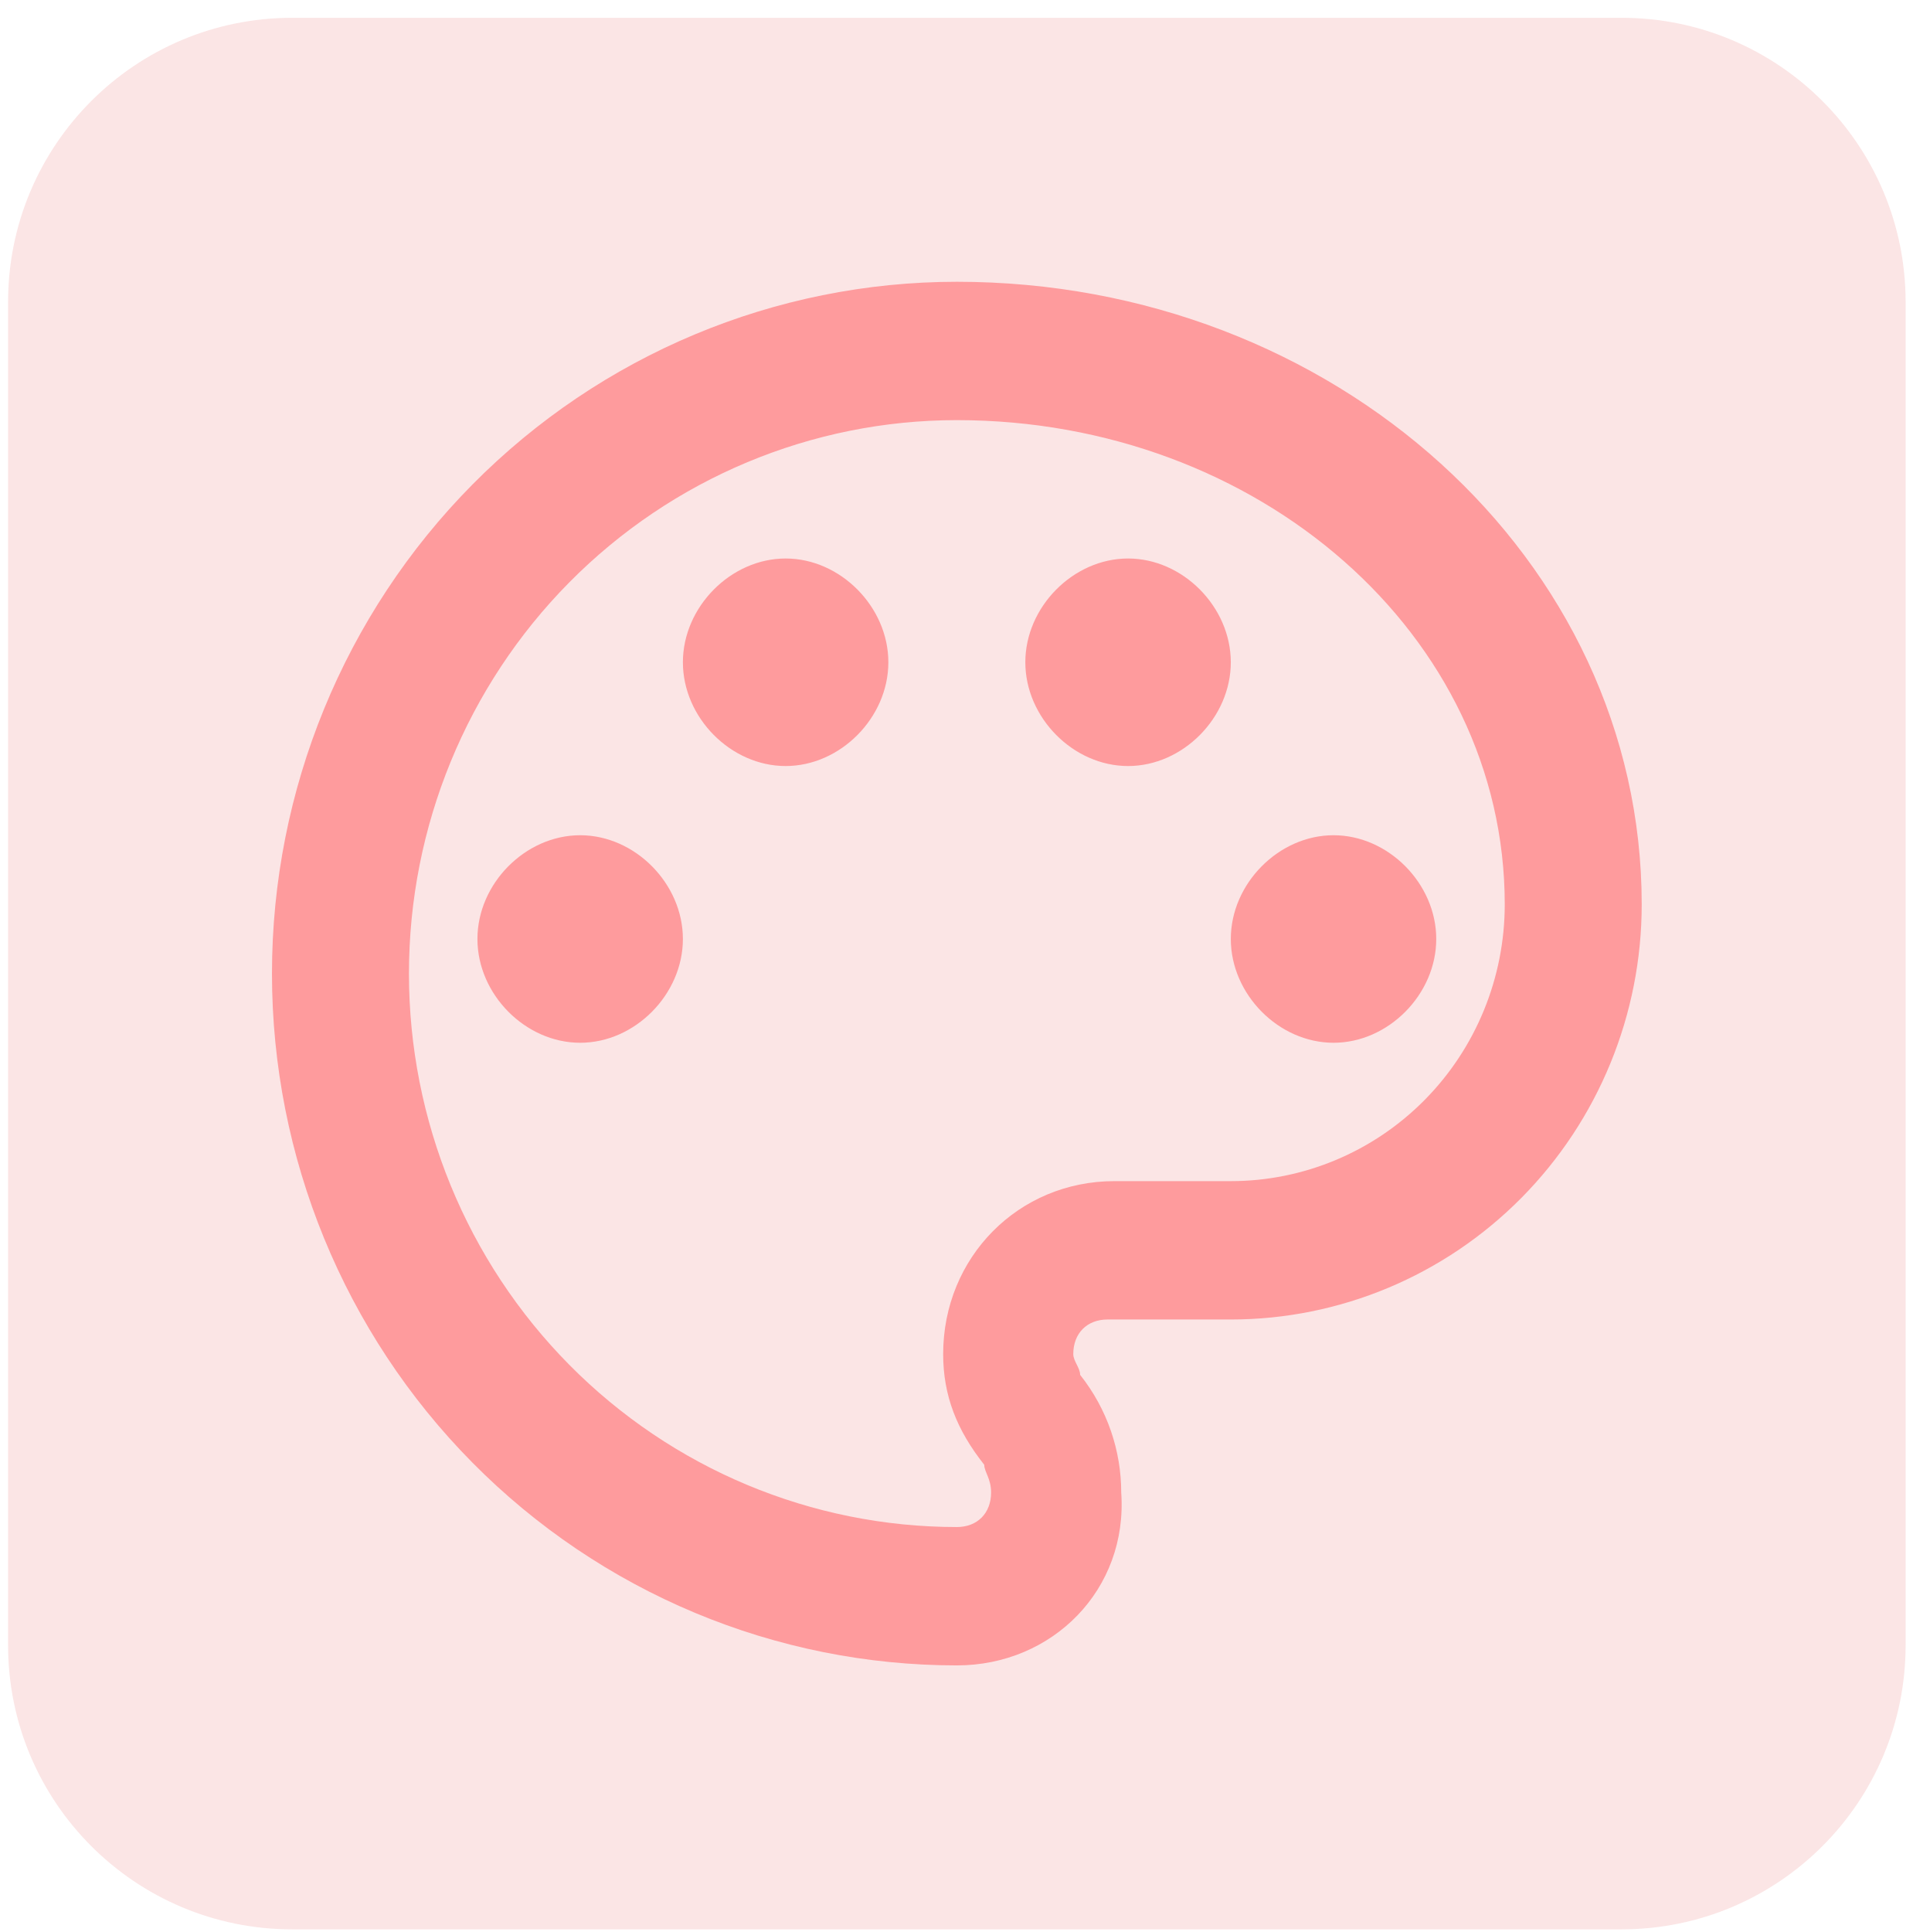
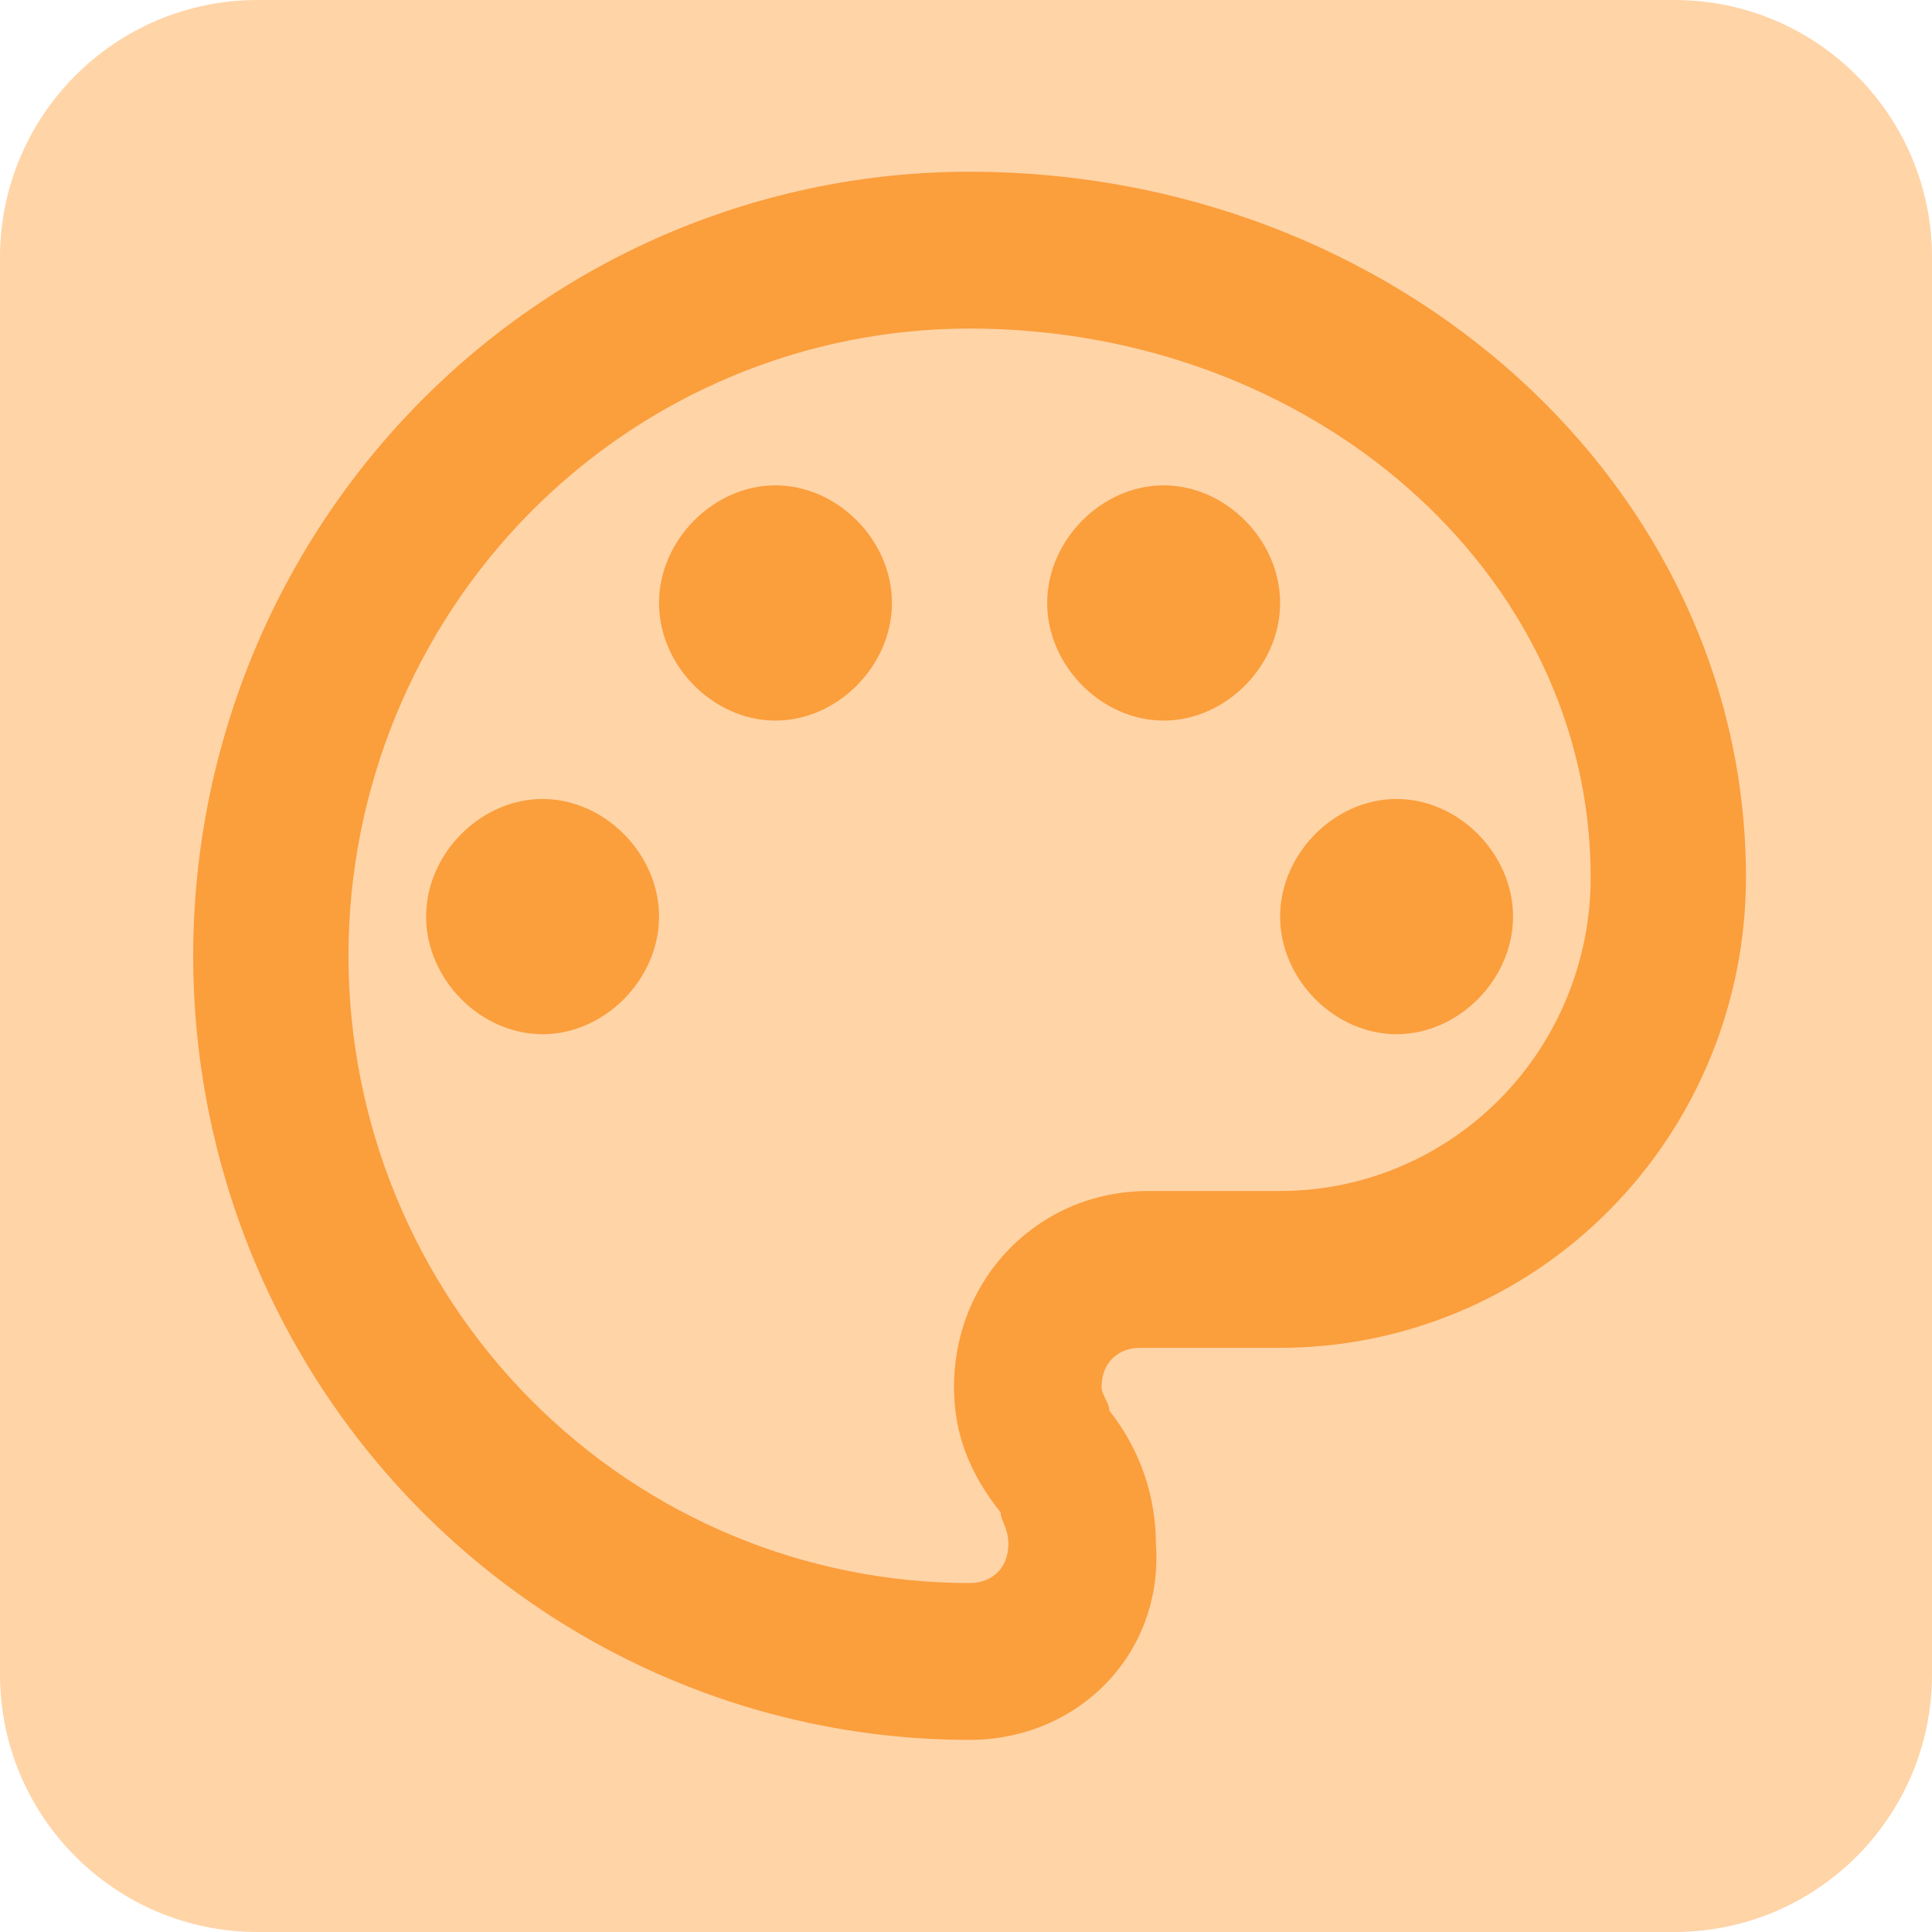
- <svg xmlns="http://www.w3.org/2000/svg" width="101" height="102" viewBox="0 0 101 102" fill="none">
-   <rect x="0.427" y="0.94" width="100.204" height="100.92" rx="15" fill="#FBE5E5" />
-   <path d="M50.529 87.925C45.779 87.925 41.076 86.981 36.688 85.145C32.301 83.309 28.314 80.619 24.955 77.227C18.173 70.378 14.362 61.087 14.362 51.401C14.362 41.714 18.173 32.423 24.955 25.574C31.738 18.724 40.937 14.876 50.529 14.876C70.421 14.876 86.695 29.486 86.695 47.748C86.695 53.56 84.409 59.134 80.34 63.244C76.27 67.354 70.751 69.663 64.996 69.663H58.486C57.401 69.663 56.677 70.393 56.677 71.489C56.677 71.854 57.039 72.22 57.039 72.585C58.486 74.411 59.209 76.603 59.209 78.794C59.571 83.907 55.592 87.925 50.529 87.925ZM50.529 22.181C42.855 22.181 35.496 25.259 30.07 30.739C24.644 36.219 21.596 43.651 21.596 51.401C21.596 59.15 24.644 66.582 30.07 72.062C35.496 77.542 42.855 80.62 50.529 80.62C51.614 80.62 52.337 79.89 52.337 78.794C52.337 78.064 51.975 77.698 51.975 77.333C50.529 75.507 49.806 73.681 49.806 71.489C49.806 66.376 53.784 62.358 58.847 62.358H64.996C68.832 62.358 72.512 60.819 75.225 58.079C77.938 55.339 79.462 51.623 79.462 47.748C79.462 33.504 66.442 22.181 50.529 22.181ZM30.637 44.096C33.531 44.096 36.062 46.652 36.062 49.574C36.062 52.496 33.531 55.053 30.637 55.053C27.744 55.053 25.212 52.496 25.212 49.574C25.212 46.652 27.744 44.096 30.637 44.096ZM41.487 29.486C44.38 29.486 46.912 32.043 46.912 34.965C46.912 37.886 44.38 40.443 41.487 40.443C38.594 40.443 36.062 37.886 36.062 34.965C36.062 32.043 38.594 29.486 41.487 29.486ZM59.571 29.486C62.464 29.486 64.996 32.043 64.996 34.965C64.996 37.886 62.464 40.443 59.571 40.443C56.677 40.443 54.145 37.886 54.145 34.965C54.145 32.043 56.677 29.486 59.571 29.486ZM70.421 44.096C73.314 44.096 75.845 46.652 75.845 49.574C75.845 52.496 73.314 55.053 70.421 55.053C67.527 55.053 64.996 52.496 64.996 49.574C64.996 46.652 67.527 44.096 70.421 44.096Z" fill="#FF7D80" fill-opacity="0.7" />
+ <svg xmlns="http://www.w3.org/2000/svg" width="90" height="90" viewBox="0 0 90 90" fill="none">
+   <rect width="90" height="90" rx="12" fill="#FFD4A7" />
+   <path d="M45.166 81.049C40.417 81.049 35.714 80.105 31.326 78.269C26.938 76.433 22.951 73.743 19.593 70.352C12.81 63.502 9 54.212 9 44.525C9 34.838 12.81 25.547 19.593 18.698C26.375 11.848 35.575 8 45.166 8C65.058 8 81.333 22.61 81.333 40.872C81.333 46.684 79.047 52.258 74.977 56.368C70.908 60.478 65.388 62.787 59.633 62.787H53.123C52.038 62.787 51.315 63.517 51.315 64.613C51.315 64.978 51.676 65.344 51.676 65.709C53.123 67.535 53.846 69.727 53.846 71.918C54.208 77.032 50.23 81.049 45.166 81.049ZM45.166 15.305C37.493 15.305 30.134 18.383 24.708 23.863C19.282 29.343 16.233 36.775 16.233 44.525C16.233 52.274 19.282 59.706 24.708 65.186C30.134 70.666 37.493 73.744 45.166 73.744C46.252 73.744 46.975 73.014 46.975 71.918C46.975 71.188 46.613 70.822 46.613 70.457C45.166 68.631 44.443 66.805 44.443 64.613C44.443 59.5 48.422 55.482 53.485 55.482H59.633C63.47 55.482 67.15 53.943 69.863 51.203C72.576 48.463 74.1 44.747 74.1 40.872C74.1 26.628 61.08 15.305 45.166 15.305ZM25.275 37.22C28.168 37.22 30.7 39.776 30.7 42.698C30.7 45.62 28.168 48.177 25.275 48.177C22.382 48.177 19.85 45.62 19.85 42.698C19.85 39.776 22.382 37.22 25.275 37.22ZM36.125 22.61C39.018 22.61 41.55 25.167 41.55 28.088C41.55 31.011 39.018 33.567 36.125 33.567C33.232 33.567 30.7 31.011 30.7 28.088C30.7 25.167 33.232 22.61 36.125 22.61ZM54.208 22.61C57.102 22.61 59.633 25.167 59.633 28.088C59.633 31.011 57.102 33.567 54.208 33.567C51.315 33.567 48.783 31.011 48.783 28.088C48.783 25.167 51.315 22.61 54.208 22.61ZM65.058 37.22C67.951 37.22 70.483 39.776 70.483 42.698C70.483 45.62 67.951 48.177 65.058 48.177C62.165 48.177 59.633 45.62 59.633 42.698C59.633 39.776 62.165 37.22 65.058 37.22Z" fill="#FB9E3C" />
</svg>
